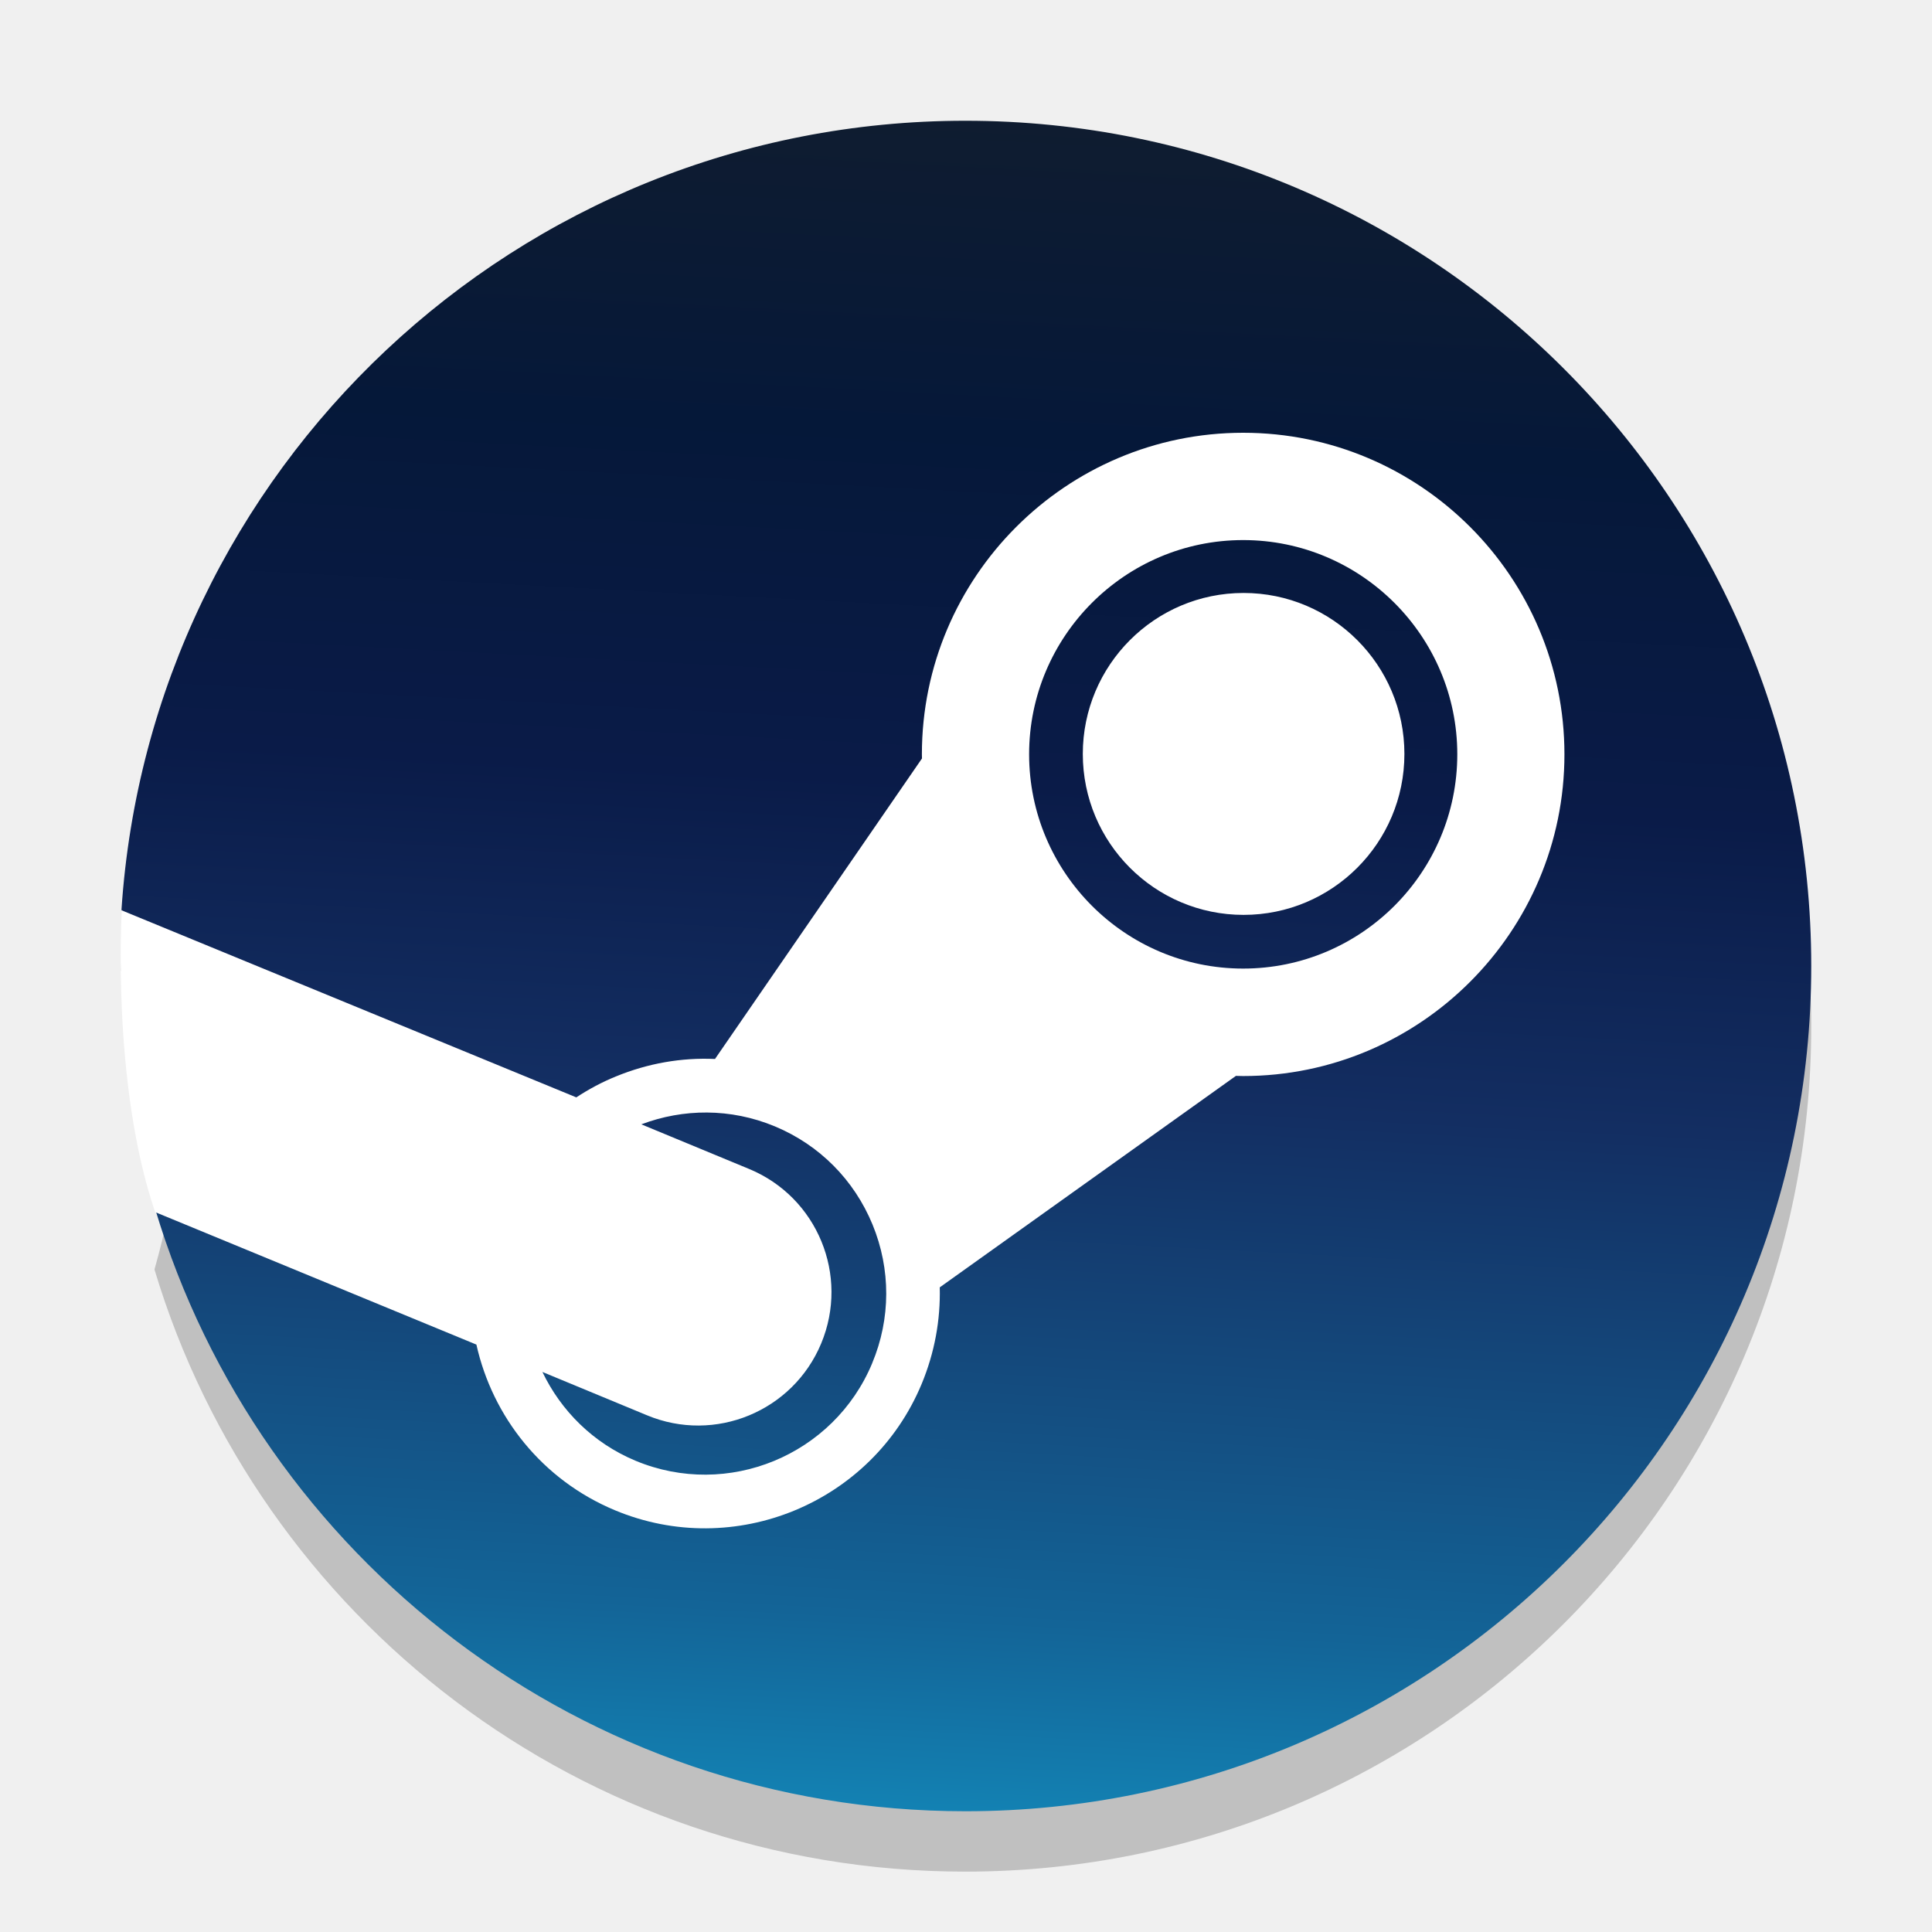
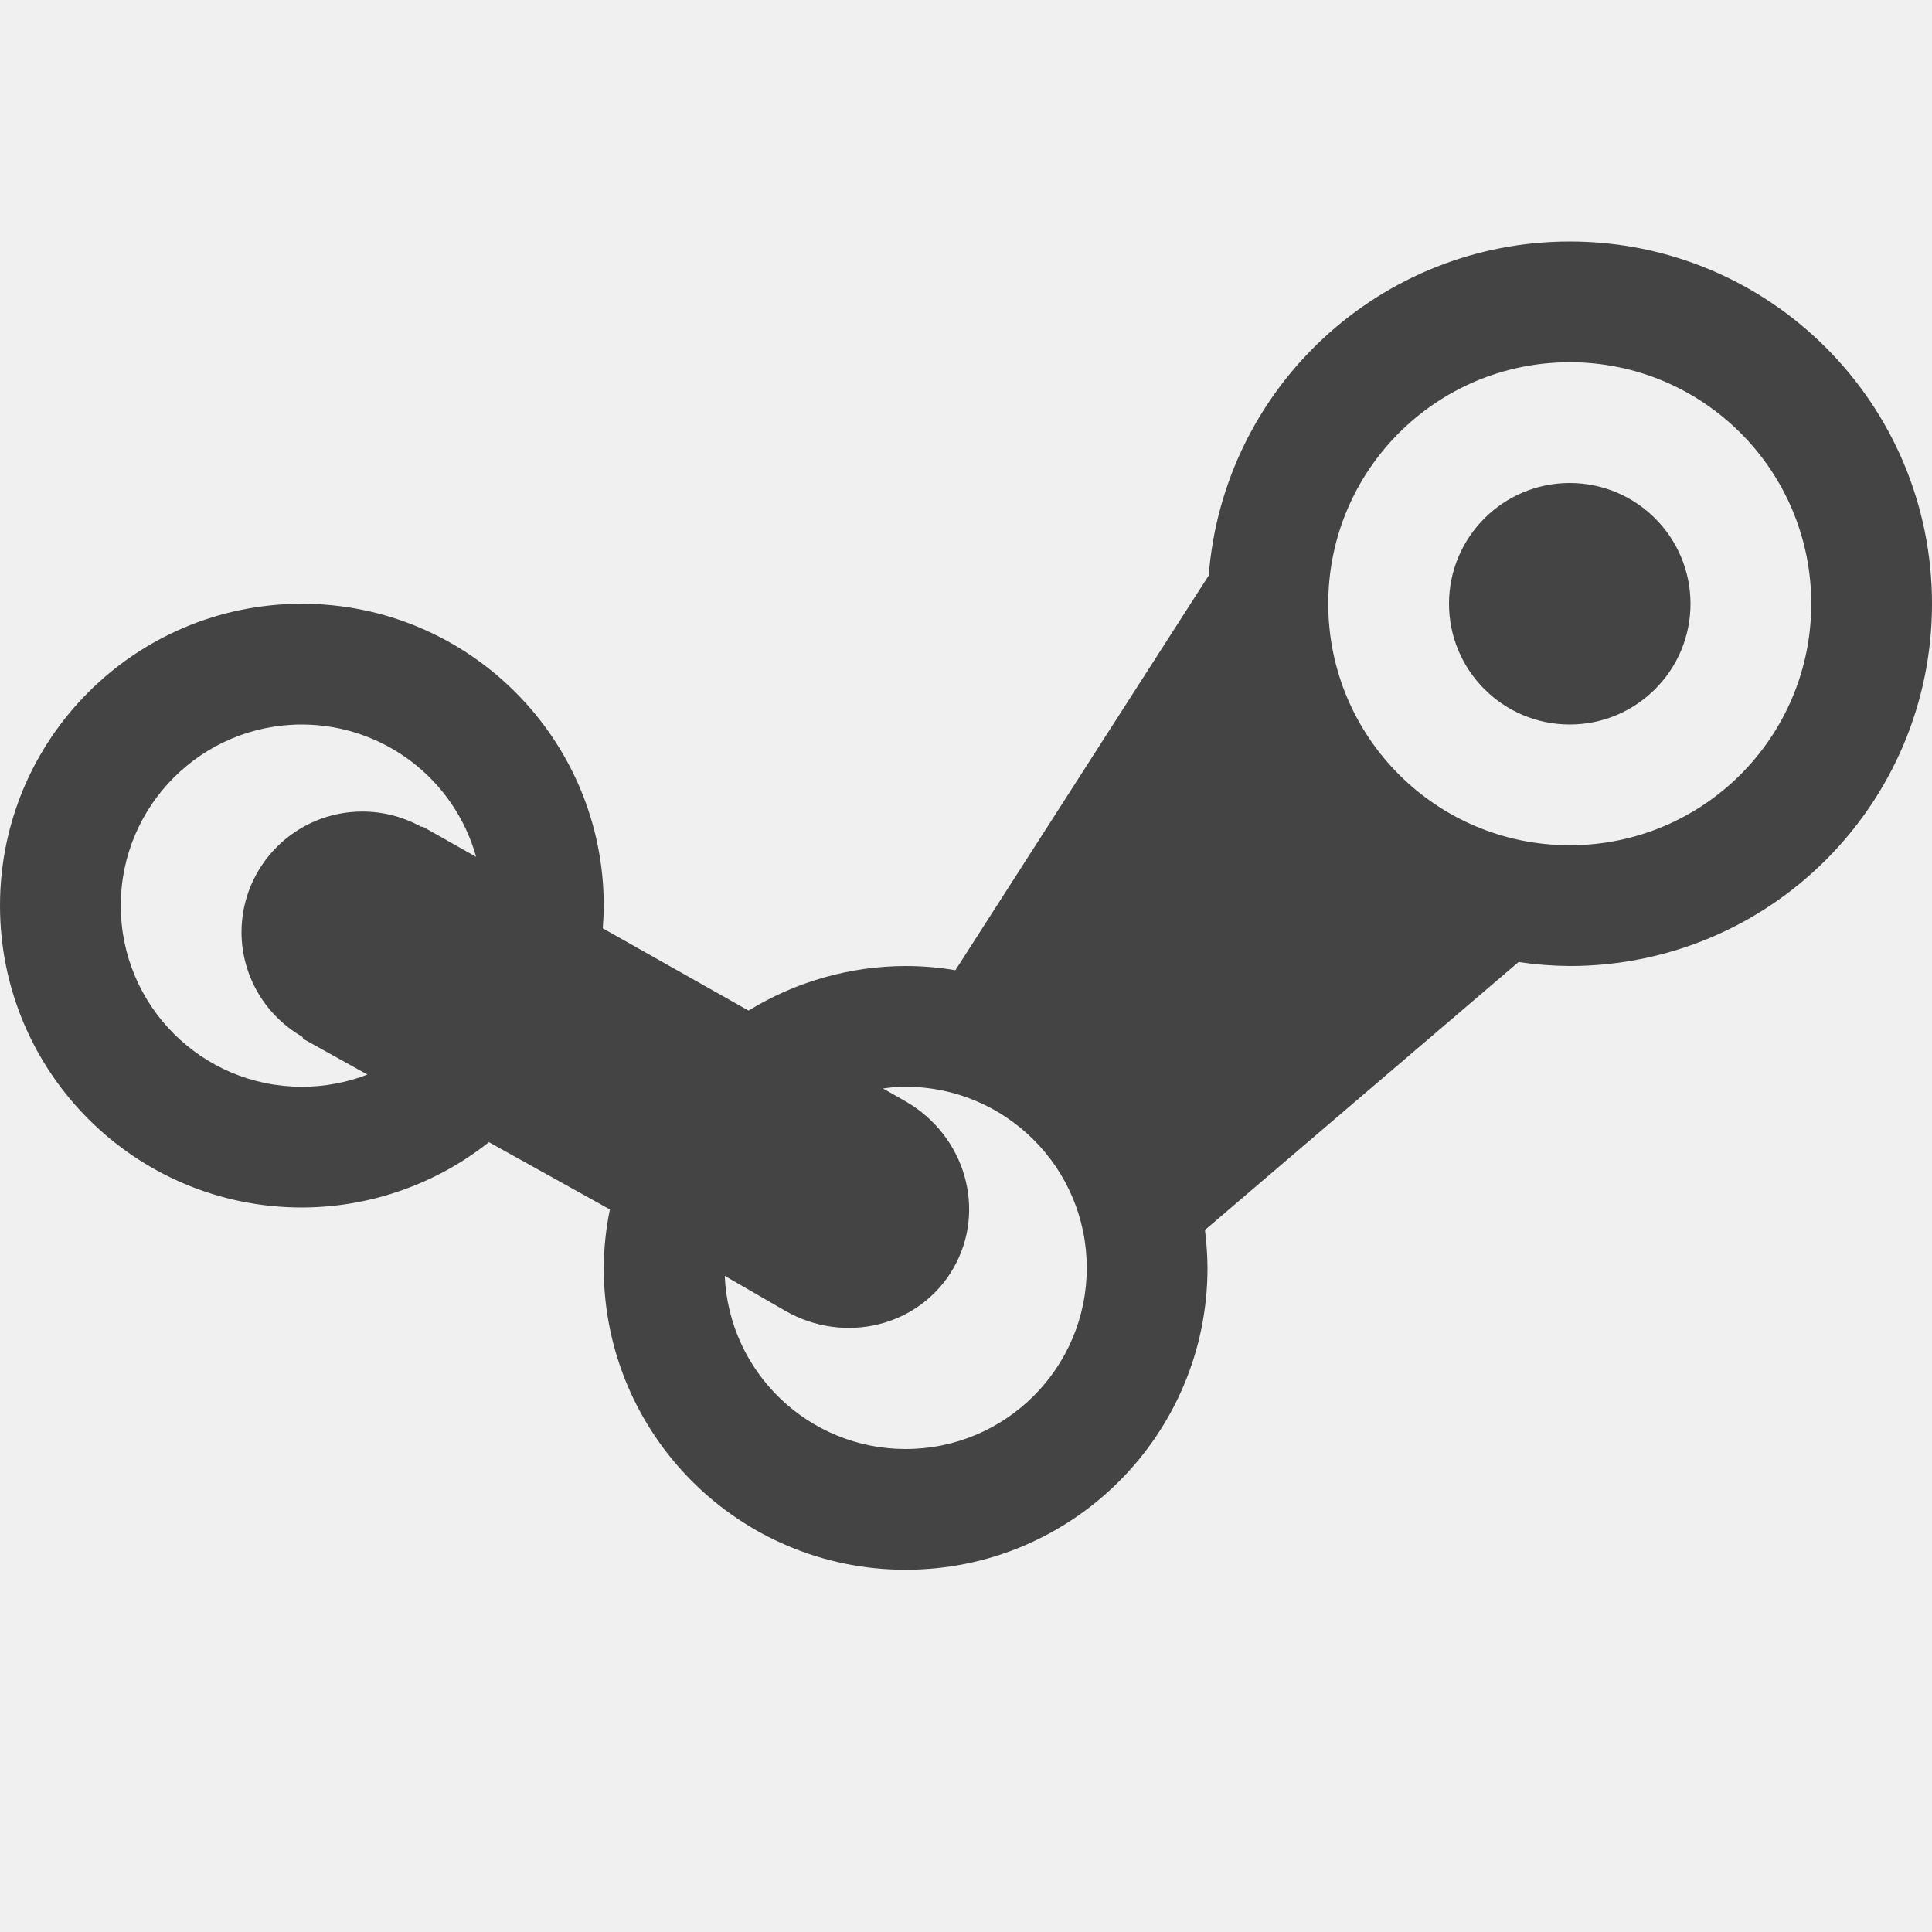
- <svg xmlns="http://www.w3.org/2000/svg" width="32" height="32" version="1.1" viewBox="0 0 24 24" id="svg26">
-   <defs id="defs10">
-     <clipPath id="clipPath4">
-       <rect width="384" height="384" id="rect2" x="0" y="0" />
-     </clipPath>
-     <clipPath id="clipPath8">
-       <rect width="384" height="384" id="rect6" x="0" y="0" />
-     </clipPath>
-     <linearGradient gradientUnits="userSpaceOnUse" y1="2.168" gradientTransform="matrix(0.04465688,0,0,0.04470484,0.5617024,0.5617032)" id="a" x2="231.734" x1="257.781" y2="499.579">
-       <stop stop-color="#111D2E" offset="0" id="stop905" />
-       <stop stop-color="#051839" offset=".212" id="stop907" />
-       <stop stop-color="#0A1B48" offset=".407" id="stop909" />
-       <stop stop-color="#132E62" offset=".581" id="stop911" />
-       <stop stop-color="#144B7E" offset=".738" id="stop913" />
-       <stop stop-color="#136497" offset=".873" id="stop915" />
-       <stop stop-color="#1387B8" offset="1" id="stop917" />
-     </linearGradient>
-     <linearGradient gradientUnits="userSpaceOnUse" y1="2.168" gradientTransform="matrix(0.7495975,0,0,0.7504027,-5.9322034e-6,4.2372881e-7)" id="a-3" x2="231.734" x1="257.781" y2="499.579">
-       <stop stop-color="#111D2E" offset="0" id="stop905-6" />
-       <stop stop-color="#051839" offset=".212" id="stop907-7" />
-       <stop stop-color="#0A1B48" offset=".407" id="stop909-5" />
-       <stop stop-color="#132E62" offset=".581" id="stop911-3" />
-       <stop stop-color="#144B7E" offset=".738" id="stop913-5" />
-       <stop stop-color="#136497" offset=".873" id="stop915-6" />
-       <stop stop-color="#1387B8" offset="1" id="stop917-2" />
-     </linearGradient>
-     <linearGradient gradientUnits="userSpaceOnUse" y1="2.168" gradientTransform="matrix(0.7495975,0,0,0.7504027,-159.5337,196.8814)" id="a-4" x2="231.734" x1="257.781" y2="499.579">
-       <stop stop-color="#111D2E" offset="0" id="stop905-0" />
-       <stop stop-color="#051839" offset=".212" id="stop907-5" />
-       <stop stop-color="#0A1B48" offset=".407" id="stop909-7" />
-       <stop stop-color="#132E62" offset=".581" id="stop911-7" />
-       <stop stop-color="#144B7E" offset=".738" id="stop913-3" />
-       <stop stop-color="#136497" offset=".873" id="stop915-2" />
-       <stop stop-color="#1387B8" offset="1" id="stop917-8" />
-     </linearGradient>
+ <svg xmlns="http://www.w3.org/2000/svg" width="100%" height="100%" viewBox="0 0 16 16">
+   <defs>
+     <style id="current-color-scheme" type="text/css">
+    .ColorScheme-Text { color:#444444; } .ColorScheme-Highlight { color:#4285f4; }
+   </style>
  </defs>
-   <path style="opacity:0.2;fill:#000000;fill-opacity:1;stroke-width:0.045" d="M 1.919,15.77 C 3.217,20.097 7.234,23.25 11.989,23.25 17.794,23.25 22.5,18.549 22.5,12.75 22.5,6.951 17.794,2.25 11.989,2.25 c -5.571,0 -10.129,4.329 -10.489,9.802 0.68,1.141 0.946,1.847 0.419,3.718 z" id="path922-7" />
-   <path style="fill:url(#a);stroke-width:0.045" d="M 1.928,15.02 C 3.226,19.347 7.241,22.5 11.993,22.5 17.796,22.5 22.5,17.799 22.5,12 22.5,6.201 17.796,1.5 11.993,1.5 6.425,1.5 1.869,5.829 1.509,11.302 c 0.68,1.141 0.945,1.847 0.419,3.718 z" id="path922" />
-   <path style="fill:#ffffff;stroke-width:0.045" d="m 11.452,9.37 c 0,0.018 0,0.035 9.8e-4,0.052 L 8.882,13.155 c -0.416,-0.019 -0.834,0.054 -1.231,0.217 -0.175,0.071 -0.338,0.159 -0.492,0.26 l -5.646,-2.323 c 4.5e-5,0 -0.131,2.148 0.414,3.748 l 3.991,1.646 c 0.2,0.895 0.815,1.68 1.721,2.058 1.483,0.619 3.193,-0.087 3.81,-1.569 0.161,-0.388 0.235,-0.794 0.225,-1.2 l 3.679,-2.627 c 0.03,9.8e-4 0.06,0.002 0.09,0.002 2.201,0 3.991,-1.794 3.991,-3.996 0,-2.203 -1.789,-3.995 -3.991,-3.995 -2.201,0 -3.991,1.792 -3.991,3.995 z M 10.835,16.934 C 10.358,18.079 9.04,18.623 7.895,18.146 7.367,17.926 6.968,17.523 6.738,17.043 l 1.299,0.538 c 0.844,0.352 1.813,-0.049 2.164,-0.892 0.352,-0.845 -0.047,-1.814 -0.891,-2.166 L 7.967,13.967 c 0.518,-0.196 1.107,-0.204 1.658,0.025 0.555,0.231 0.985,0.665 1.214,1.22 0.228,0.555 0.227,1.168 -0.004,1.721 m 4.608,-4.901 c -1.466,0 -2.659,-1.194 -2.659,-2.662 0,-1.467 1.193,-2.661 2.659,-2.661 1.466,0 2.66,1.195 2.66,2.661 0,1.468 -1.193,2.662 -2.66,2.662 m -1.992,-2.666 c 0,-1.104 0.895,-2 1.997,-2 1.103,0 1.998,0.896 1.998,2 0,1.104 -0.895,1.999 -1.998,1.999 -1.102,0 -1.997,-0.895 -1.997,-1.999 z" id="path924" />
+   <path style="fill:currentColor" class="ColorScheme-Text" d="m 13,2 c -1.566,3.112e-4 -2.868,1.205 -2.99,2.766 L 7.912,8.035 C 7.776,8.012 7.638,8 7.5,8 7.041,8.001 6.591,8.129 6.199,8.369 L 4.992,7.688 A 2.5,2.5 0 0 0 5,7.5 2.5,2.5 0 0 0 2.5,5 2.5,2.5 0 0 0 0,7.5 2.5,2.5 0 0 0 2.5,10 2.5,2.5 0 0 0 4.049,9.459 l 1.002,0.557 C 5.018,10.175 5.001,10.337 5,10.5 5,11.881 6.119,13 7.5,13 8.881,13 10,11.881 10,10.5 9.999,10.395 9.992,10.29 9.979,10.186 L 12.576,7.967 C 12.716,7.988 12.858,7.999 13,8 14.657,8 16,6.657 16,5 16,3.343 14.657,2 13,2 Z m 0,1 c 1.105,0 2,0.895 2,2 0,1.105 -0.895,2 -2,2 -1.105,0 -2,-0.895 -2,-2 0,-1.105 0.895,-2 2,-2 z m 0,1 c -0.552,0 -1,0.448 -1,1 0,0.552 0.448,1 1,1 0.552,0 1,-0.448 1,-1 C 14,4.448 13.552,4 13,4 Z M 2.5,6 A 1.5,1.5 0 0 1 3.943,7.096 L 3.504,6.848 3.486,6.846 A 1,1 0 0 0 3,6.721 a 1,1 0 0 0 -1,1 1,1 0 0 0 0.504,0.865 l 0.008,0.018 0.531,0.295 A 1.5,1.5 0 0 1 2.5,9 1.5,1.5 0 0 1 1,7.5 1.5,1.5 0 0 1 2.5,6 Z M 7.461,9 C 7.474,9 7.487,9 7.5,9 8.328,9 9,9.672 9,10.5 9,11.328 8.328,12 7.5,12 6.698,12 6.037,11.368 6.002,10.566 L 6.5,10.854 c 0.496,0.286 1.118,0.13 1.395,-0.35 C 8.172,10.024 7.996,9.407 7.5,9.121 L 7.312,9.014 C 7.362,9.007 7.411,9.002 7.461,9 Z" />
+   <path style="fill:currentColor" d="M 0.072,5.986 A 8,8 0 0 0 0.019,6.602 8,8 0 0 1 0.072,5.986 Z" />
+   <path style="fill:currentColor" d="M 0,7 A 8,8 0 0 0 0.039,7.725 8,8 0 0 1 0,7 Z" />
</svg>
